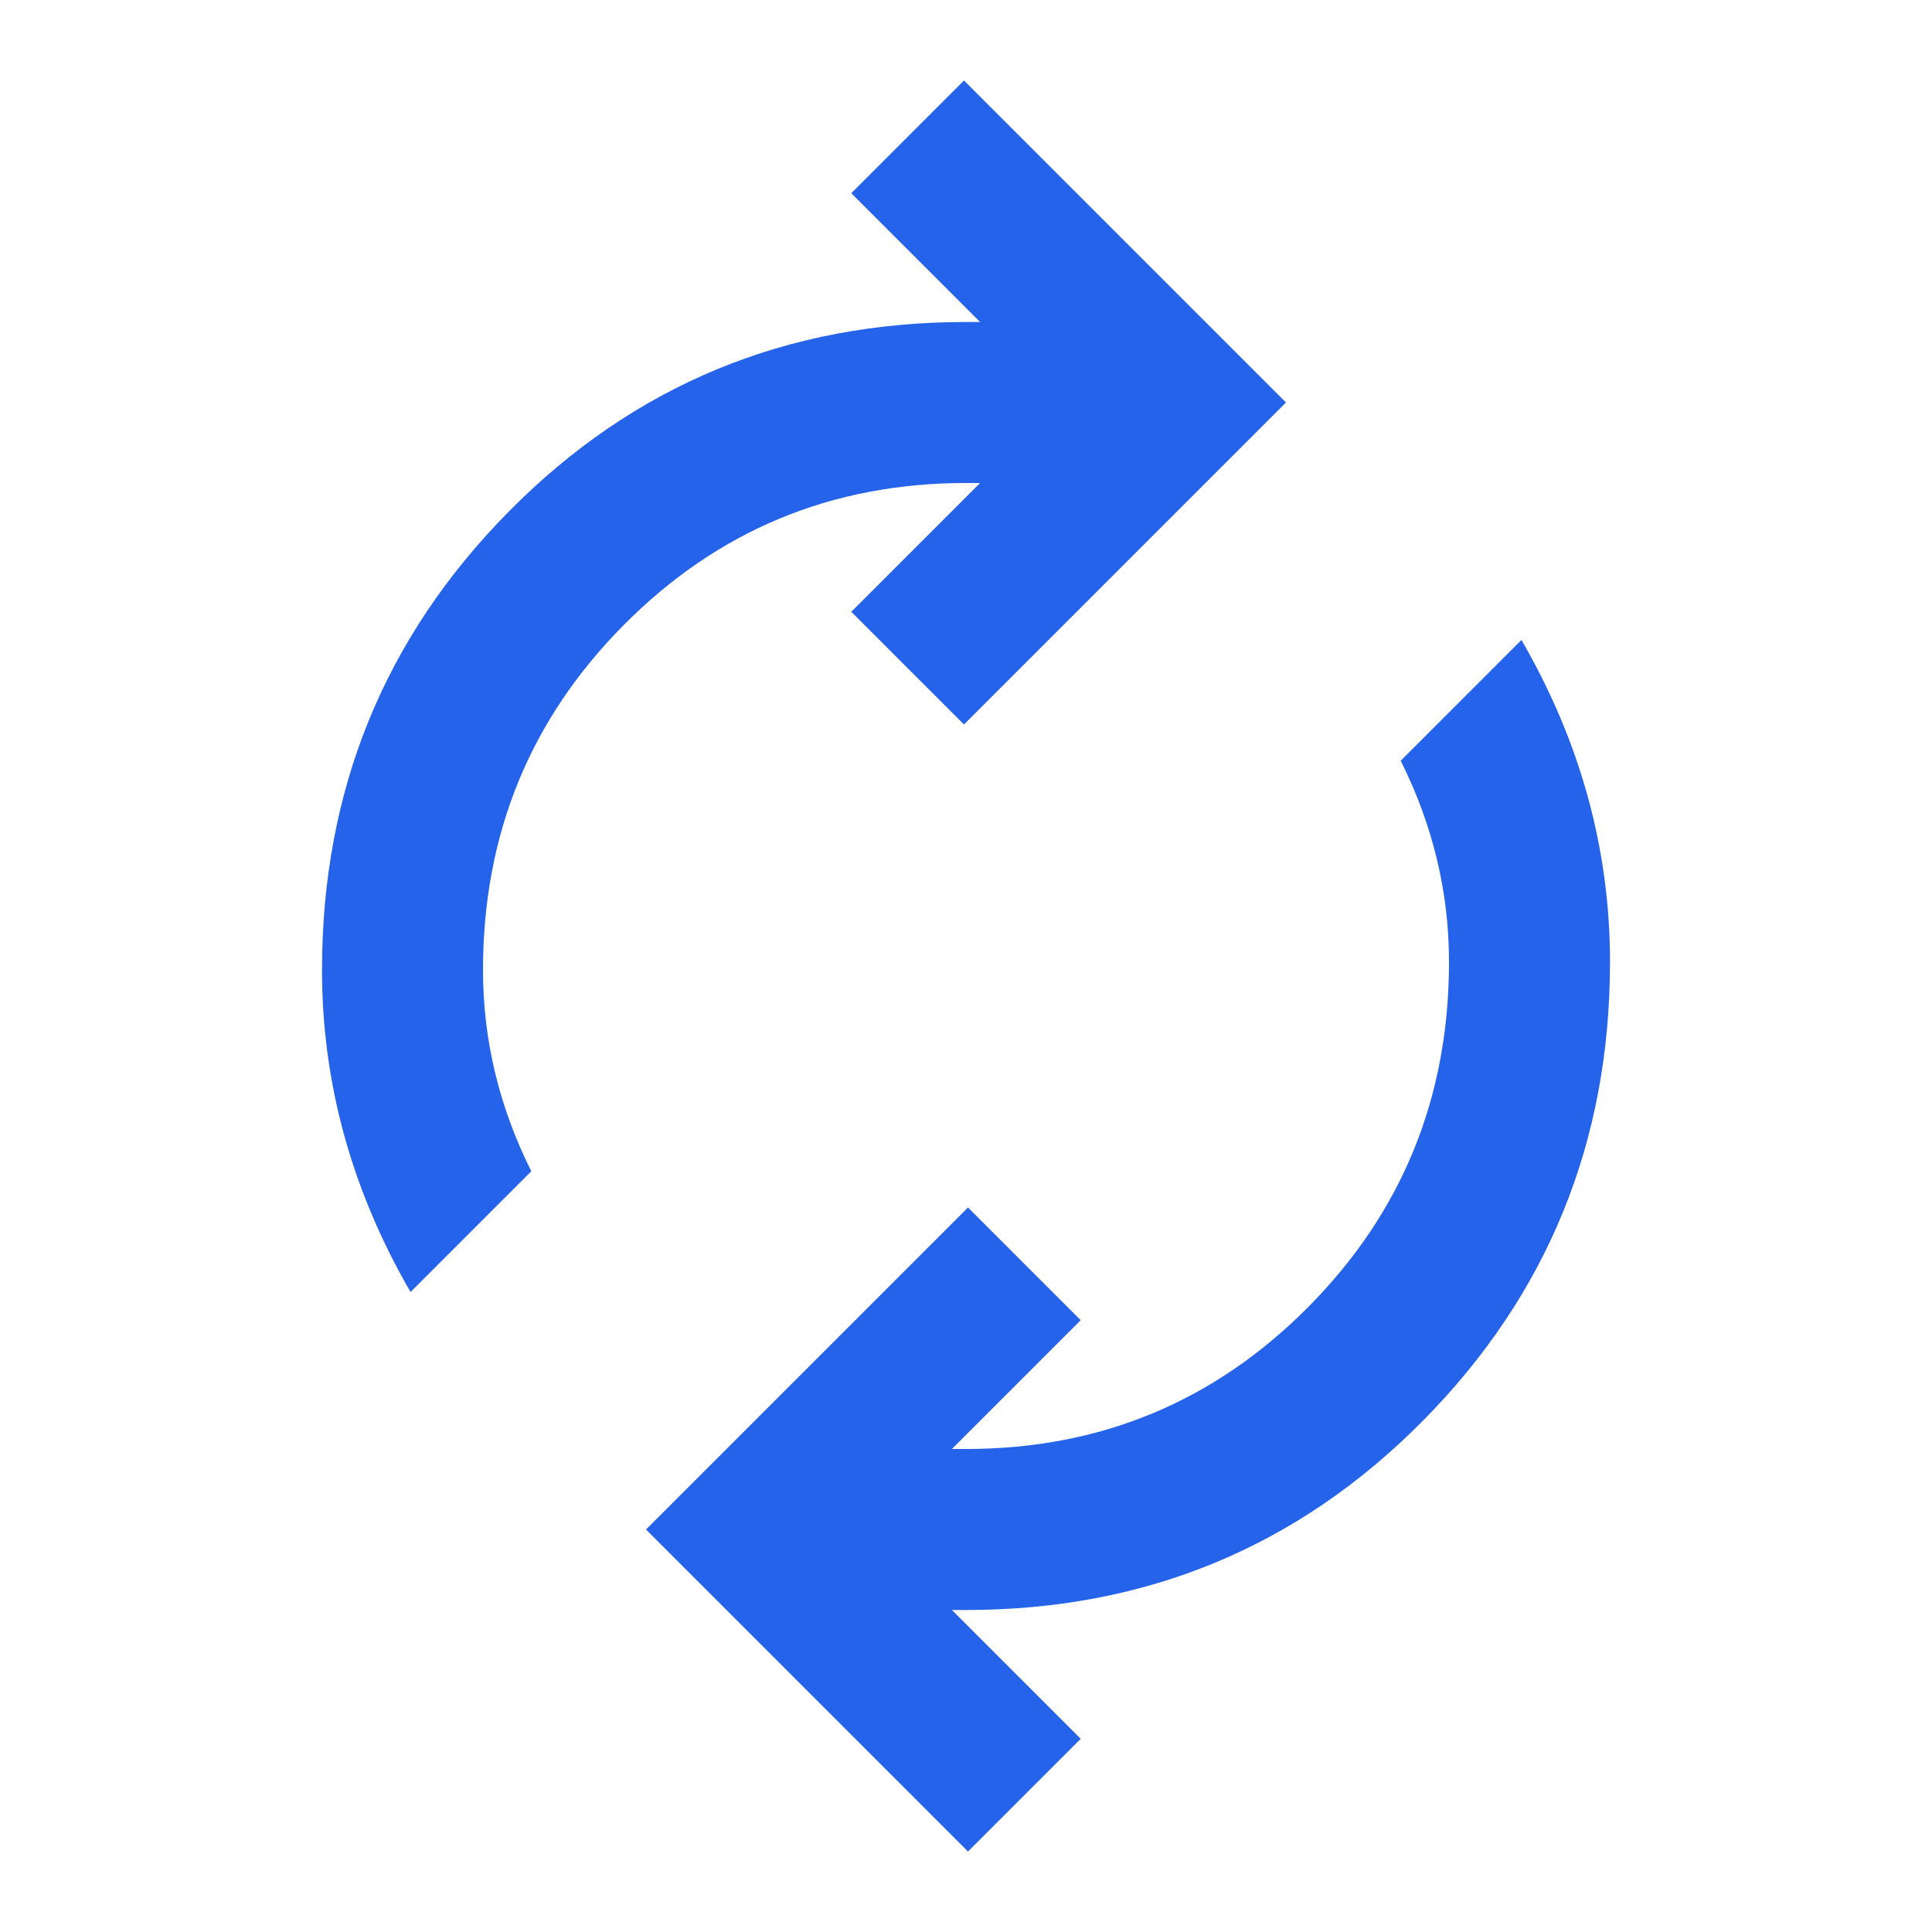
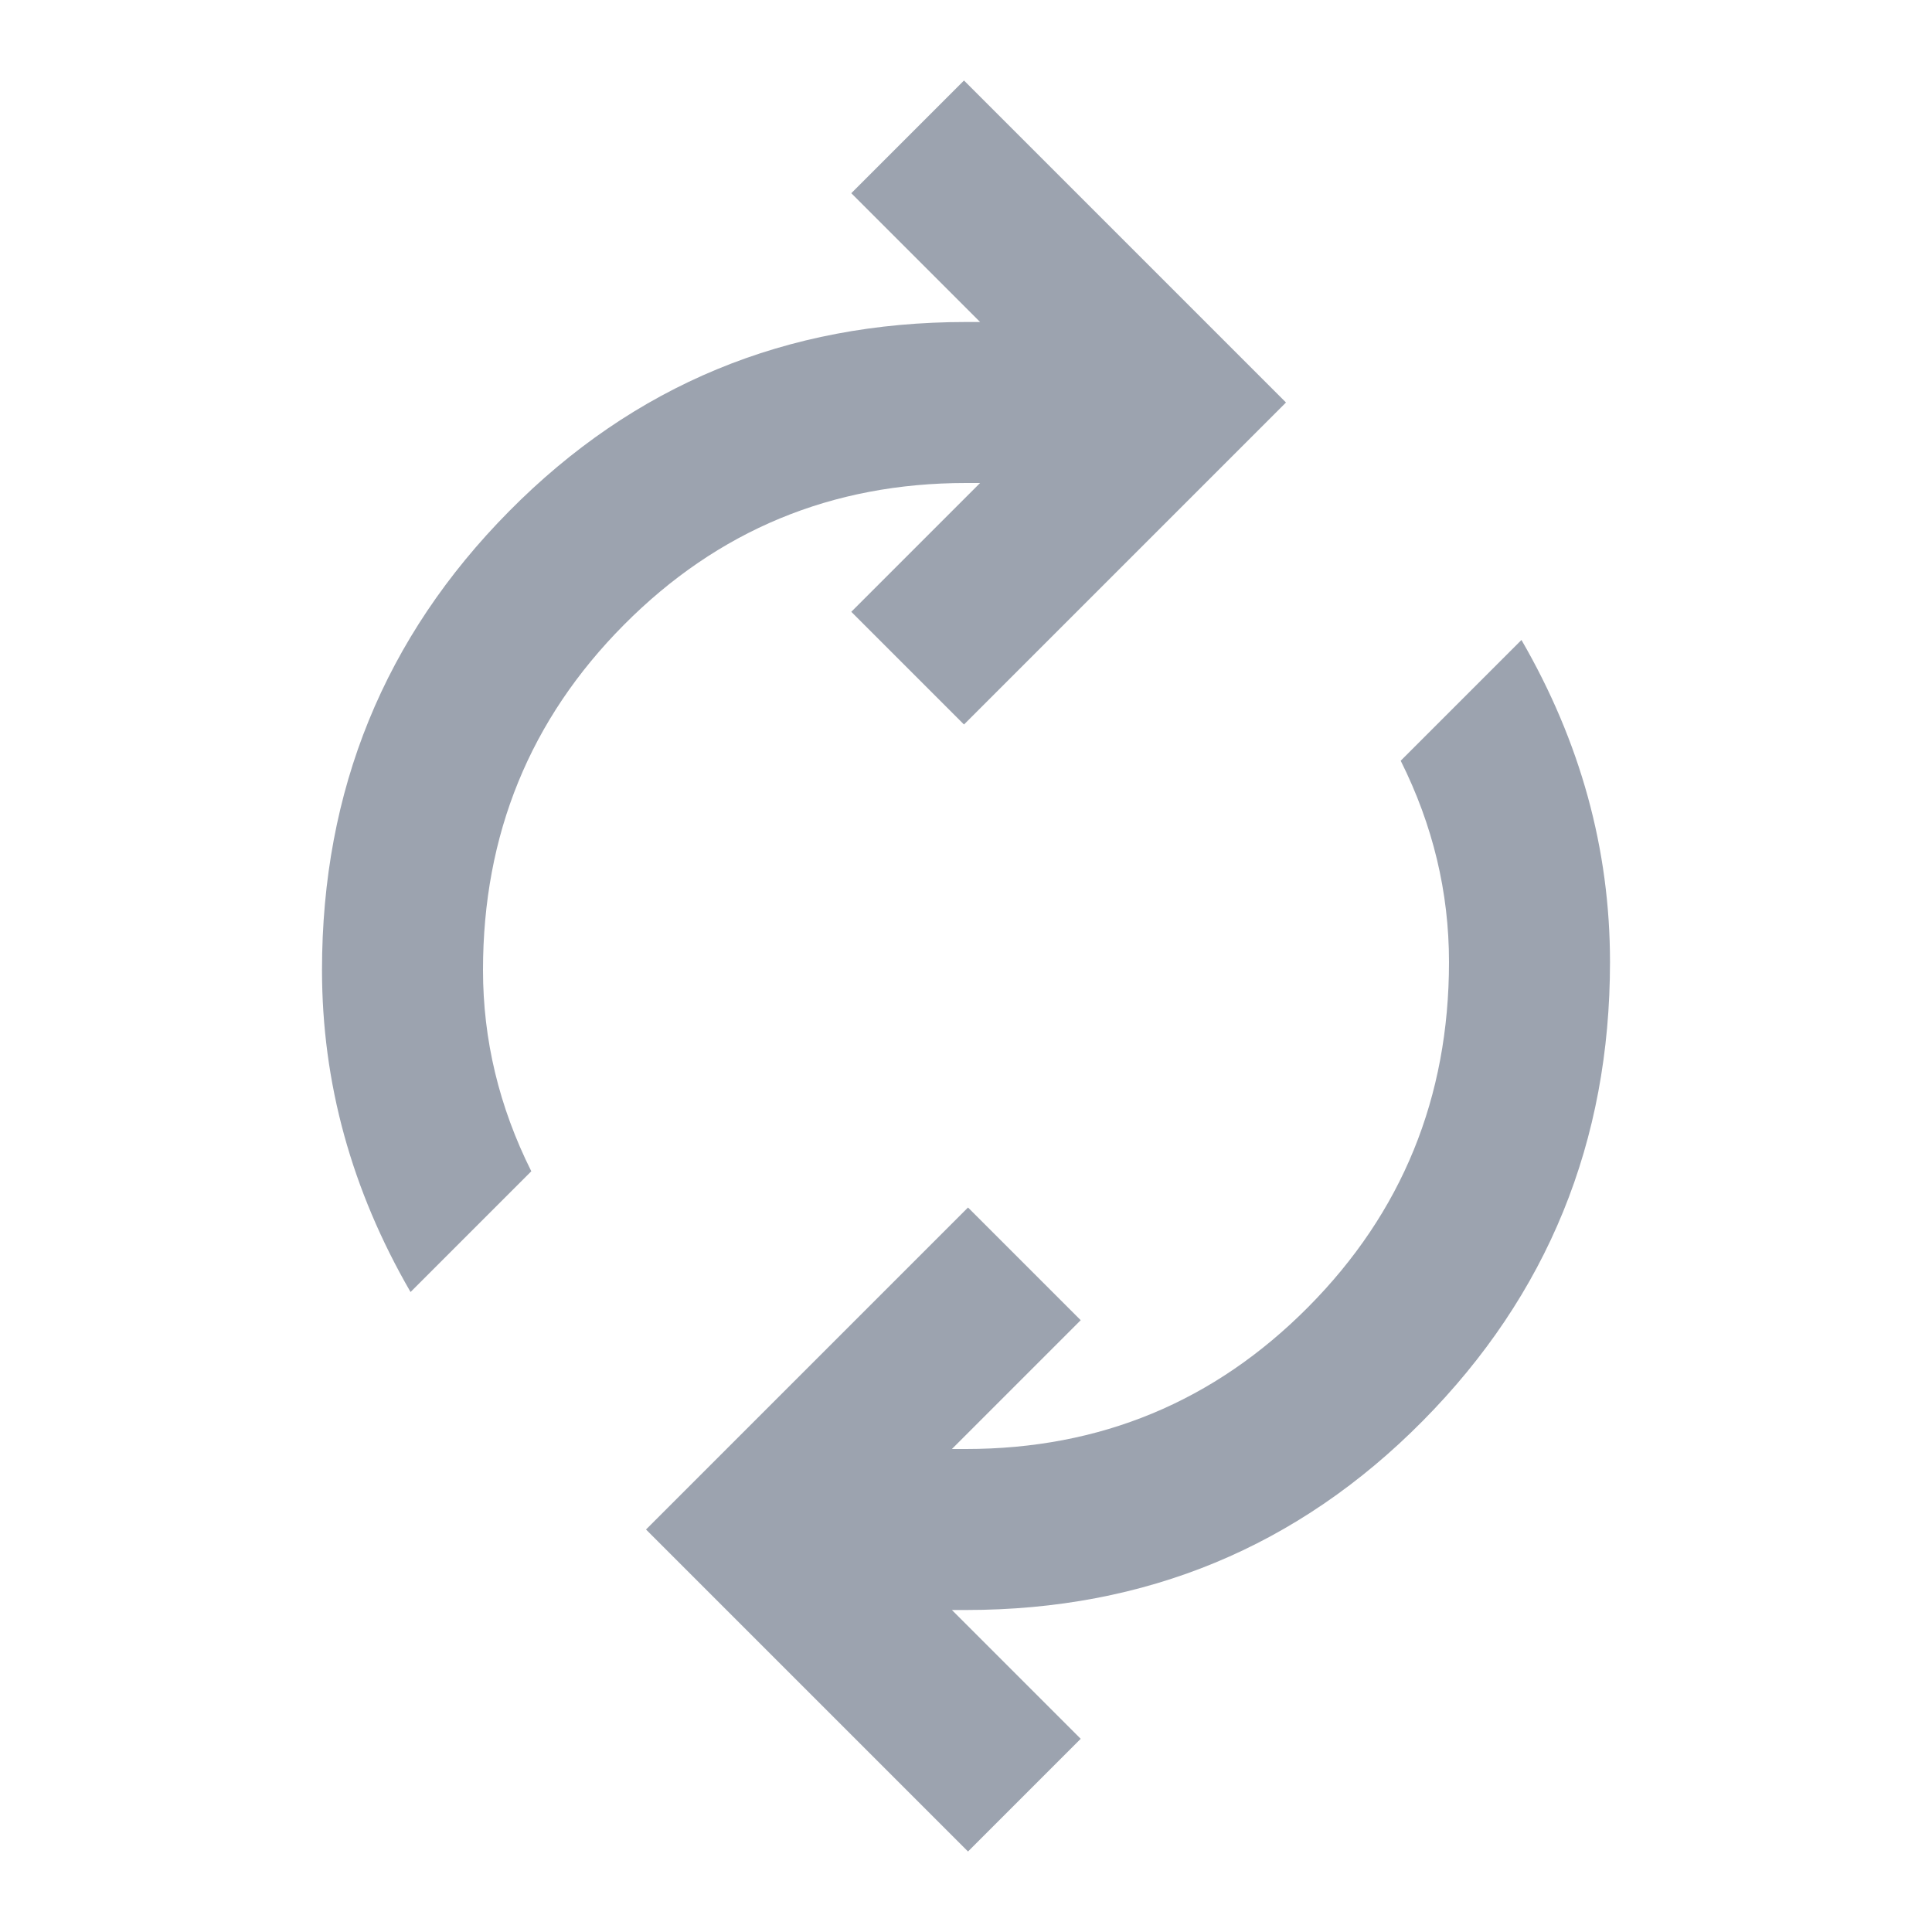
- <svg xmlns="http://www.w3.org/2000/svg" height="24px" viewBox="0 -960 960 960" width="24px" fill="#2563eb">
+ <svg xmlns="http://www.w3.org/2000/svg" height="24px" viewBox="0 -960 960 960" width="24px" fill="#9ca3af">
  <path d="M204-318q-22-38-33-78t-11-82q0-134 93-228t227-94h7l-64-64 56-56 160 160-160 160-56-56 64-64h-7q-100 0-170 70.5T240-478q0 26 6 51t18 49l-60 60ZM481-40 321-200l160-160 56 56-64 64h7q100 0 170-70.5T720-482q0-26-6-51t-18-49l60-60q22 38 33 78t11 82q0 134-93 228t-227 94h-7l64 64-56 56Z" />
</svg>
